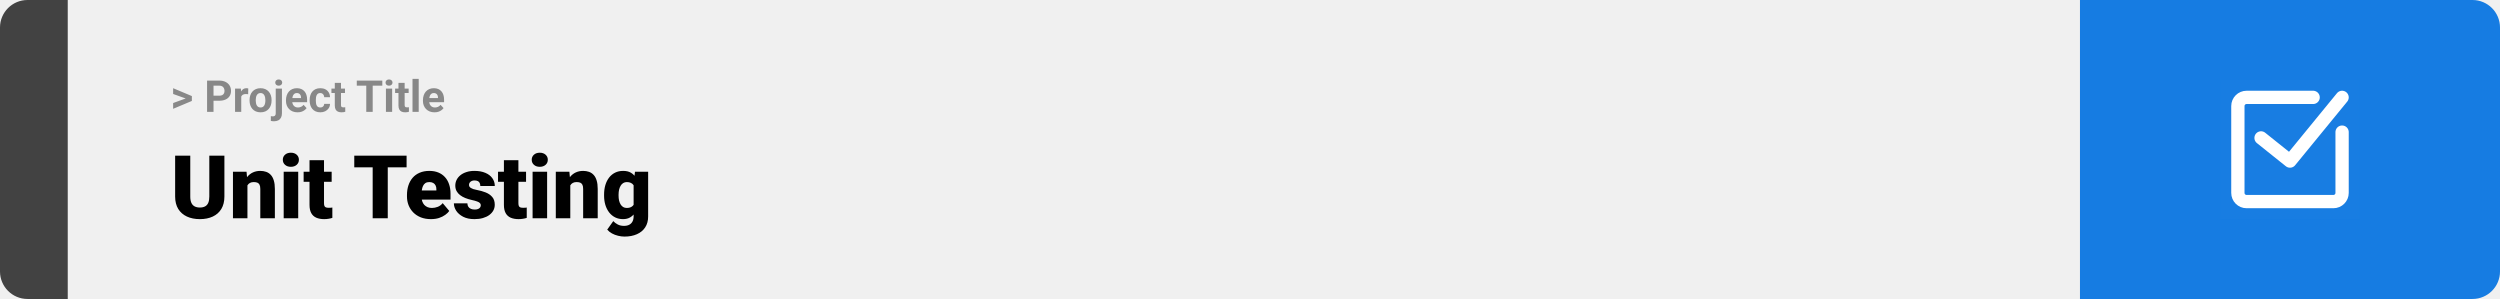
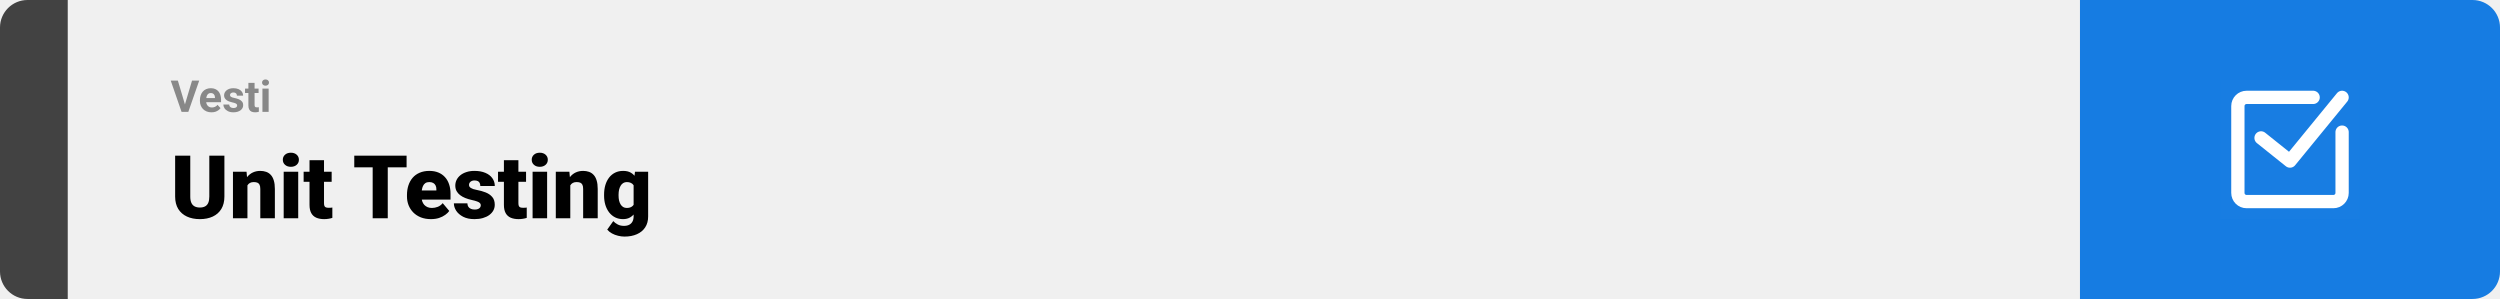
<svg xmlns="http://www.w3.org/2000/svg" width="1363" height="163" viewBox="0 0 1363 163" fill="none">
  <path d="M0 15C0 6.716 6.716 0 15 0H37V163H15C6.716 163 0 156.284 0 148V15Z" fill="#424242" />
  <rect width="1097" height="163" transform="translate(37)" fill="#F0F0F0" />
-   <path d="M101.906 53.922L94.394 51.238V48.086L104.602 52.375V54.637L101.906 53.922ZM94.394 56.172L101.918 53.43L104.602 52.785V55.035L94.394 59.324V56.172ZM119.543 54.918H115.195V52.176H119.543C120.215 52.176 120.762 52.066 121.184 51.848C121.605 51.621 121.914 51.309 122.109 50.91C122.305 50.512 122.402 50.062 122.402 49.562C122.402 49.055 122.305 48.582 122.109 48.145C121.914 47.707 121.605 47.355 121.184 47.09C120.762 46.824 120.215 46.691 119.543 46.691H116.414V61H112.898V43.938H119.543C120.879 43.938 122.023 44.18 122.977 44.664C123.938 45.141 124.672 45.801 125.18 46.645C125.688 47.488 125.941 48.453 125.941 49.539C125.941 50.641 125.688 51.594 125.18 52.398C124.672 53.203 123.938 53.824 122.977 54.262C122.023 54.699 120.879 54.918 119.543 54.918ZM131.531 51.086V61H128.156V48.32H131.332L131.531 51.086ZM135.352 48.238L135.293 51.367C135.129 51.344 134.93 51.324 134.695 51.309C134.469 51.285 134.262 51.273 134.074 51.273C133.598 51.273 133.184 51.336 132.832 51.461C132.488 51.578 132.199 51.754 131.965 51.988C131.738 52.223 131.566 52.508 131.449 52.844C131.34 53.18 131.277 53.562 131.262 53.992L130.582 53.781C130.582 52.961 130.664 52.207 130.828 51.52C130.992 50.824 131.23 50.219 131.543 49.703C131.863 49.188 132.254 48.789 132.715 48.508C133.176 48.227 133.703 48.086 134.297 48.086C134.484 48.086 134.676 48.102 134.871 48.133C135.066 48.156 135.227 48.191 135.352 48.238ZM136.055 54.789V54.543C136.055 53.613 136.188 52.758 136.453 51.977C136.719 51.188 137.105 50.504 137.613 49.926C138.121 49.348 138.746 48.898 139.488 48.578C140.23 48.25 141.082 48.086 142.043 48.086C143.004 48.086 143.859 48.25 144.609 48.578C145.359 48.898 145.988 49.348 146.496 49.926C147.012 50.504 147.402 51.188 147.668 51.977C147.934 52.758 148.066 53.613 148.066 54.543V54.789C148.066 55.711 147.934 56.566 147.668 57.355C147.402 58.137 147.012 58.82 146.496 59.406C145.988 59.984 145.363 60.434 144.621 60.754C143.879 61.074 143.027 61.234 142.066 61.234C141.105 61.234 140.25 61.074 139.5 60.754C138.758 60.434 138.129 59.984 137.613 59.406C137.105 58.82 136.719 58.137 136.453 57.355C136.188 56.566 136.055 55.711 136.055 54.789ZM139.43 54.543V54.789C139.43 55.32 139.477 55.816 139.57 56.277C139.664 56.738 139.812 57.145 140.016 57.496C140.227 57.84 140.5 58.109 140.836 58.305C141.172 58.5 141.582 58.598 142.066 58.598C142.535 58.598 142.938 58.5 143.273 58.305C143.609 58.109 143.879 57.84 144.082 57.496C144.285 57.145 144.434 56.738 144.527 56.277C144.629 55.816 144.68 55.32 144.68 54.789V54.543C144.68 54.027 144.629 53.543 144.527 53.09C144.434 52.629 144.281 52.223 144.07 51.871C143.867 51.512 143.598 51.23 143.262 51.027C142.926 50.824 142.52 50.723 142.043 50.723C141.566 50.723 141.16 50.824 140.824 51.027C140.496 51.23 140.227 51.512 140.016 51.871C139.812 52.223 139.664 52.629 139.57 53.09C139.477 53.543 139.43 54.027 139.43 54.543ZM150.328 48.32H153.715V61.762C153.715 62.699 153.543 63.492 153.199 64.141C152.855 64.789 152.359 65.281 151.711 65.617C151.062 65.953 150.277 66.121 149.355 66.121C149.066 66.121 148.785 66.106 148.512 66.074C148.23 66.043 147.941 65.992 147.645 65.922L147.656 63.332C147.844 63.363 148.027 63.387 148.207 63.402C148.379 63.426 148.555 63.438 148.734 63.438C149.086 63.438 149.379 63.379 149.613 63.262C149.848 63.145 150.023 62.961 150.141 62.711C150.266 62.469 150.328 62.152 150.328 61.762V48.32ZM150.059 45.016C150.059 44.523 150.23 44.117 150.574 43.797C150.926 43.477 151.387 43.316 151.957 43.316C152.535 43.316 152.996 43.477 153.34 43.797C153.684 44.117 153.855 44.523 153.855 45.016C153.855 45.508 153.684 45.914 153.34 46.234C152.996 46.555 152.535 46.715 151.957 46.715C151.387 46.715 150.926 46.555 150.574 46.234C150.23 45.914 150.059 45.508 150.059 45.016ZM162.234 61.234C161.25 61.234 160.367 61.078 159.586 60.766C158.805 60.445 158.141 60.004 157.594 59.441C157.055 58.879 156.641 58.227 156.352 57.484C156.062 56.734 155.918 55.938 155.918 55.094V54.625C155.918 53.664 156.055 52.785 156.328 51.988C156.602 51.191 156.992 50.5 157.5 49.914C158.016 49.328 158.641 48.879 159.375 48.566C160.109 48.246 160.938 48.086 161.859 48.086C162.758 48.086 163.555 48.234 164.25 48.531C164.945 48.828 165.527 49.25 165.996 49.797C166.473 50.344 166.832 51 167.074 51.766C167.316 52.523 167.438 53.367 167.438 54.297V55.703H157.359V53.453H164.121V53.195C164.121 52.727 164.035 52.309 163.863 51.941C163.699 51.566 163.449 51.27 163.113 51.051C162.777 50.832 162.348 50.723 161.824 50.723C161.379 50.723 160.996 50.82 160.676 51.016C160.355 51.211 160.094 51.484 159.891 51.836C159.695 52.188 159.547 52.602 159.445 53.078C159.352 53.547 159.305 54.062 159.305 54.625V55.094C159.305 55.602 159.375 56.07 159.516 56.5C159.664 56.93 159.871 57.301 160.137 57.613C160.41 57.926 160.738 58.168 161.121 58.34C161.512 58.512 161.953 58.598 162.445 58.598C163.055 58.598 163.621 58.48 164.145 58.246C164.676 58.004 165.133 57.641 165.516 57.156L167.156 58.938C166.891 59.32 166.527 59.688 166.066 60.039C165.613 60.391 165.066 60.68 164.426 60.906C163.785 61.125 163.055 61.234 162.234 61.234ZM174.598 58.598C175.012 58.598 175.379 58.52 175.699 58.363C176.02 58.199 176.27 57.973 176.449 57.684C176.637 57.387 176.734 57.039 176.742 56.641H179.918C179.91 57.531 179.672 58.324 179.203 59.02C178.734 59.707 178.105 60.25 177.316 60.648C176.527 61.039 175.645 61.234 174.668 61.234C173.684 61.234 172.824 61.07 172.09 60.742C171.363 60.414 170.758 59.961 170.273 59.383C169.789 58.797 169.426 58.117 169.184 57.344C168.941 56.562 168.82 55.727 168.82 54.836V54.496C168.82 53.598 168.941 52.762 169.184 51.988C169.426 51.207 169.789 50.527 170.273 49.949C170.758 49.363 171.363 48.906 172.09 48.578C172.816 48.25 173.668 48.086 174.645 48.086C175.684 48.086 176.594 48.285 177.375 48.684C178.164 49.082 178.781 49.652 179.227 50.395C179.68 51.129 179.91 52 179.918 53.008H176.742C176.734 52.586 176.645 52.203 176.473 51.859C176.309 51.516 176.066 51.242 175.746 51.039C175.434 50.828 175.047 50.723 174.586 50.723C174.094 50.723 173.691 50.828 173.379 51.039C173.066 51.242 172.824 51.523 172.652 51.883C172.48 52.234 172.359 52.637 172.289 53.09C172.227 53.535 172.195 54.004 172.195 54.496V54.836C172.195 55.328 172.227 55.801 172.289 56.254C172.352 56.707 172.469 57.109 172.641 57.461C172.82 57.812 173.066 58.09 173.379 58.293C173.691 58.496 174.098 58.598 174.598 58.598ZM188.086 48.32V50.711H180.703V48.32H188.086ZM182.531 45.191H185.906V57.18C185.906 57.547 185.953 57.828 186.047 58.023C186.148 58.219 186.297 58.355 186.492 58.434C186.688 58.504 186.934 58.539 187.23 58.539C187.441 58.539 187.629 58.531 187.793 58.516C187.965 58.492 188.109 58.469 188.227 58.445L188.238 60.93C187.949 61.023 187.637 61.098 187.301 61.152C186.965 61.207 186.594 61.234 186.188 61.234C185.445 61.234 184.797 61.113 184.242 60.871C183.695 60.621 183.273 60.223 182.977 59.676C182.68 59.129 182.531 58.41 182.531 57.52V45.191ZM203.191 43.938V61H199.688V43.938H203.191ZM208.441 43.938V46.691H194.52V43.938H208.441ZM213.797 48.32V61H210.41V48.32H213.797ZM210.199 45.016C210.199 44.523 210.371 44.117 210.715 43.797C211.059 43.477 211.52 43.316 212.098 43.316C212.668 43.316 213.125 43.477 213.469 43.797C213.82 44.117 213.996 44.523 213.996 45.016C213.996 45.508 213.82 45.914 213.469 46.234C213.125 46.555 212.668 46.715 212.098 46.715C211.52 46.715 211.059 46.555 210.715 46.234C210.371 45.914 210.199 45.508 210.199 45.016ZM222.797 48.32V50.711H215.414V48.32H222.797ZM217.242 45.191H220.617V57.18C220.617 57.547 220.664 57.828 220.758 58.023C220.859 58.219 221.008 58.355 221.203 58.434C221.398 58.504 221.645 58.539 221.941 58.539C222.152 58.539 222.34 58.531 222.504 58.516C222.676 58.492 222.82 58.469 222.938 58.445L222.949 60.93C222.66 61.023 222.348 61.098 222.012 61.152C221.676 61.207 221.305 61.234 220.898 61.234C220.156 61.234 219.508 61.113 218.953 60.871C218.406 60.621 217.984 60.223 217.688 59.676C217.391 59.129 217.242 58.41 217.242 57.52V45.191ZM228.281 43V61H224.895V43H228.281ZM236.906 61.234C235.922 61.234 235.039 61.078 234.258 60.766C233.477 60.445 232.812 60.004 232.266 59.441C231.727 58.879 231.312 58.227 231.023 57.484C230.734 56.734 230.59 55.938 230.59 55.094V54.625C230.59 53.664 230.727 52.785 231 51.988C231.273 51.191 231.664 50.5 232.172 49.914C232.688 49.328 233.312 48.879 234.047 48.566C234.781 48.246 235.609 48.086 236.531 48.086C237.43 48.086 238.227 48.234 238.922 48.531C239.617 48.828 240.199 49.25 240.668 49.797C241.145 50.344 241.504 51 241.746 51.766C241.988 52.523 242.109 53.367 242.109 54.297V55.703H232.031V53.453H238.793V53.195C238.793 52.727 238.707 52.309 238.535 51.941C238.371 51.566 238.121 51.27 237.785 51.051C237.449 50.832 237.02 50.723 236.496 50.723C236.051 50.723 235.668 50.82 235.348 51.016C235.027 51.211 234.766 51.484 234.562 51.836C234.367 52.188 234.219 52.602 234.117 53.078C234.023 53.547 233.977 54.062 233.977 54.625V55.094C233.977 55.602 234.047 56.07 234.188 56.5C234.336 56.93 234.543 57.301 234.809 57.613C235.082 57.926 235.41 58.168 235.793 58.34C236.184 58.512 236.625 58.598 237.117 58.598C237.727 58.598 238.293 58.48 238.816 58.246C239.348 58.004 239.805 57.641 240.188 57.156L241.828 58.938C241.562 59.32 241.199 59.688 240.738 60.039C240.285 60.391 239.738 60.68 239.098 60.906C238.457 61.125 237.727 61.234 236.906 61.234Z" fill="#888888" />
+   <path d="M100.676 57.438L104.695 43.938H108.609L102.668 61H100.09L100.676 57.438ZM96.973 43.938L100.98 57.438L101.59 61H98.988L93.082 43.938H96.973ZM115.312 61.234C114.328 61.234 113.445 61.078 112.664 60.766C111.883 60.445 111.219 60.004 110.672 59.441C110.133 58.879 109.719 58.227 109.43 57.484C109.141 56.734 108.996 55.938 108.996 55.094V54.625C108.996 53.664 109.133 52.785 109.406 51.988C109.68 51.191 110.07 50.5 110.578 49.914C111.094 49.328 111.719 48.879 112.453 48.566C113.188 48.246 114.016 48.086 114.938 48.086C115.836 48.086 116.633 48.234 117.328 48.531C118.023 48.828 118.605 49.25 119.074 49.797C119.551 50.344 119.91 51 120.152 51.766C120.395 52.523 120.516 53.367 120.516 54.297V55.703H110.438V53.453H117.199V53.195C117.199 52.727 117.113 52.309 116.941 51.941C116.777 51.566 116.527 51.27 116.191 51.051C115.855 50.832 115.426 50.723 114.902 50.723C114.457 50.723 114.074 50.82 113.754 51.016C113.434 51.211 113.172 51.484 112.969 51.836C112.773 52.188 112.625 52.602 112.523 53.078C112.43 53.547 112.383 54.062 112.383 54.625V55.094C112.383 55.602 112.453 56.07 112.594 56.5C112.742 56.93 112.949 57.301 113.215 57.613C113.488 57.926 113.816 58.168 114.199 58.34C114.59 58.512 115.031 58.598 115.523 58.598C116.133 58.598 116.699 58.48 117.223 58.246C117.754 58.004 118.211 57.641 118.594 57.156L120.234 58.938C119.969 59.32 119.605 59.688 119.145 60.039C118.691 60.391 118.145 60.68 117.504 60.906C116.863 61.125 116.133 61.234 115.312 61.234ZM129.293 57.496C129.293 57.254 129.223 57.035 129.082 56.84C128.941 56.645 128.68 56.465 128.297 56.301C127.922 56.129 127.379 55.973 126.668 55.832C126.027 55.691 125.43 55.516 124.875 55.305C124.328 55.086 123.852 54.824 123.445 54.52C123.047 54.215 122.734 53.855 122.508 53.441C122.281 53.02 122.168 52.539 122.168 52C122.168 51.469 122.281 50.969 122.508 50.5C122.742 50.031 123.074 49.617 123.504 49.258C123.941 48.891 124.473 48.605 125.098 48.402C125.73 48.191 126.441 48.086 127.23 48.086C128.332 48.086 129.277 48.262 130.066 48.613C130.863 48.965 131.473 49.449 131.895 50.066C132.324 50.676 132.539 51.371 132.539 52.152H129.164C129.164 51.824 129.094 51.531 128.953 51.273C128.82 51.008 128.609 50.801 128.32 50.652C128.039 50.496 127.672 50.418 127.219 50.418C126.844 50.418 126.52 50.484 126.246 50.617C125.973 50.742 125.762 50.914 125.613 51.133C125.473 51.344 125.402 51.578 125.402 51.836C125.402 52.031 125.441 52.207 125.52 52.363C125.605 52.512 125.742 52.648 125.93 52.773C126.117 52.898 126.359 53.016 126.656 53.125C126.961 53.227 127.336 53.32 127.781 53.406C128.695 53.594 129.512 53.84 130.23 54.145C130.949 54.441 131.52 54.848 131.941 55.363C132.363 55.871 132.574 56.539 132.574 57.367C132.574 57.93 132.449 58.445 132.199 58.914C131.949 59.383 131.59 59.793 131.121 60.145C130.652 60.488 130.09 60.758 129.434 60.953C128.785 61.141 128.055 61.234 127.242 61.234C126.062 61.234 125.062 61.023 124.242 60.602C123.43 60.18 122.812 59.645 122.391 58.996C121.977 58.34 121.77 57.668 121.77 56.98H124.969C124.984 57.441 125.102 57.812 125.32 58.094C125.547 58.375 125.832 58.578 126.176 58.703C126.527 58.828 126.906 58.891 127.312 58.891C127.75 58.891 128.113 58.832 128.402 58.715C128.691 58.59 128.91 58.426 129.059 58.223C129.215 58.012 129.293 57.77 129.293 57.496ZM140.977 48.32V50.711H133.594V48.32H140.977ZM135.422 45.191H138.797V57.18C138.797 57.547 138.844 57.828 138.938 58.023C139.039 58.219 139.188 58.355 139.383 58.434C139.578 58.504 139.824 58.539 140.121 58.539C140.332 58.539 140.52 58.531 140.684 58.516C140.855 58.492 141 58.469 141.117 58.445L141.129 60.93C140.84 61.023 140.527 61.098 140.191 61.152C139.855 61.207 139.484 61.234 139.078 61.234C138.336 61.234 137.688 61.113 137.133 60.871C136.586 60.621 136.164 60.223 135.867 59.676C135.57 59.129 135.422 58.41 135.422 57.52V45.191ZM146.461 48.32V61H143.074V48.32H146.461ZM142.863 45.016C142.863 44.523 143.035 44.117 143.379 43.797C143.723 43.477 144.184 43.316 144.762 43.316C145.332 43.316 145.789 43.477 146.133 43.797C146.484 44.117 146.66 44.523 146.66 45.016C146.66 45.508 146.484 45.914 146.133 46.234C145.789 46.555 145.332 46.715 144.762 46.715C144.184 46.715 143.723 46.555 143.379 46.234C143.035 45.914 142.863 45.508 142.863 45.016Z" fill="#888888" />
  <path d="M114.117 84.875H122.344V107.164C122.344 109.82 121.789 112.07 120.68 113.914C119.57 115.742 118.016 117.125 116.016 118.062C114.016 119 111.664 119.469 108.961 119.469C106.289 119.469 103.938 119 101.906 118.062C99.891 117.125 98.312 115.742 97.172 113.914C96.047 112.07 95.484 109.82 95.484 107.164V84.875H103.734V107.164C103.734 108.57 103.938 109.719 104.344 110.609C104.75 111.484 105.344 112.125 106.125 112.531C106.906 112.938 107.852 113.141 108.961 113.141C110.086 113.141 111.031 112.938 111.797 112.531C112.562 112.125 113.141 111.484 113.531 110.609C113.922 109.719 114.117 108.57 114.117 107.164V84.875ZM134.906 99.055V119H127.008V93.641H134.414L134.906 99.055ZM133.969 105.453L132.117 105.5C132.117 103.562 132.352 101.836 132.82 100.32C133.289 98.789 133.953 97.492 134.812 96.43C135.672 95.367 136.695 94.562 137.883 94.016C139.086 93.453 140.422 93.172 141.891 93.172C143.062 93.172 144.133 93.344 145.102 93.688C146.086 94.031 146.93 94.586 147.633 95.352C148.352 96.117 148.898 97.133 149.273 98.398C149.664 99.648 149.859 101.195 149.859 103.039V119H141.914V103.016C141.914 102 141.773 101.227 141.492 100.695C141.211 100.148 140.805 99.773 140.273 99.57C139.742 99.367 139.094 99.266 138.328 99.266C137.516 99.266 136.828 99.422 136.266 99.734C135.703 100.047 135.25 100.484 134.906 101.047C134.578 101.594 134.336 102.242 134.18 102.992C134.039 103.742 133.969 104.562 133.969 105.453ZM162.586 93.641V119H154.664V93.641H162.586ZM154.195 87.102C154.195 85.977 154.602 85.055 155.414 84.336C156.227 83.617 157.281 83.258 158.578 83.258C159.875 83.258 160.93 83.617 161.742 84.336C162.555 85.055 162.961 85.977 162.961 87.102C162.961 88.227 162.555 89.148 161.742 89.867C160.93 90.586 159.875 90.945 158.578 90.945C157.281 90.945 156.227 90.586 155.414 89.867C154.602 89.148 154.195 88.227 154.195 87.102ZM180.82 93.641V99.125H165.539V93.641H180.82ZM168.75 87.336H176.648V110.727C176.648 111.398 176.727 111.922 176.883 112.297C177.039 112.656 177.305 112.914 177.68 113.07C178.07 113.211 178.586 113.281 179.227 113.281C179.68 113.281 180.055 113.273 180.352 113.258C180.648 113.227 180.93 113.188 181.195 113.141V118.789C180.523 119.008 179.82 119.172 179.086 119.281C178.352 119.406 177.57 119.469 176.742 119.469C175.055 119.469 173.609 119.203 172.406 118.672C171.219 118.141 170.312 117.305 169.688 116.164C169.062 115.023 168.75 113.539 168.75 111.711V87.336ZM211.406 84.875V119H203.18V84.875H211.406ZM221.672 84.875V91.227H193.148V84.875H221.672ZM234.961 119.469C232.898 119.469 231.055 119.148 229.43 118.508C227.805 117.852 226.43 116.953 225.305 115.812C224.195 114.672 223.344 113.359 222.75 111.875C222.172 110.391 221.883 108.82 221.883 107.164V106.273C221.883 104.414 222.141 102.695 222.656 101.117C223.172 99.523 223.938 98.133 224.953 96.945C225.969 95.758 227.242 94.836 228.773 94.18C230.305 93.508 232.086 93.172 234.117 93.172C235.914 93.172 237.523 93.461 238.945 94.039C240.367 94.617 241.57 95.445 242.555 96.523C243.555 97.602 244.312 98.906 244.828 100.438C245.359 101.969 245.625 103.688 245.625 105.594V108.805H224.906V103.859H237.914V103.25C237.93 102.406 237.781 101.688 237.469 101.094C237.172 100.5 236.734 100.047 236.156 99.734C235.578 99.422 234.875 99.266 234.047 99.266C233.188 99.266 232.477 99.453 231.914 99.828C231.367 100.203 230.938 100.719 230.625 101.375C230.328 102.016 230.117 102.758 229.992 103.602C229.867 104.445 229.805 105.336 229.805 106.273V107.164C229.805 108.102 229.93 108.953 230.18 109.719C230.445 110.484 230.82 111.141 231.305 111.688C231.805 112.219 232.398 112.633 233.086 112.93C233.789 113.227 234.586 113.375 235.477 113.375C236.555 113.375 237.617 113.172 238.664 112.766C239.711 112.359 240.609 111.688 241.359 110.75L244.945 115.016C244.43 115.75 243.695 116.461 242.742 117.148C241.805 117.836 240.68 118.398 239.367 118.836C238.055 119.258 236.586 119.469 234.961 119.469ZM262.125 111.875C262.125 111.438 261.977 111.062 261.68 110.75C261.398 110.422 260.898 110.125 260.18 109.859C259.461 109.578 258.453 109.297 257.156 109.016C255.922 108.75 254.758 108.398 253.664 107.961C252.586 107.523 251.641 106.992 250.828 106.367C250.016 105.742 249.375 105 248.906 104.141C248.453 103.281 248.227 102.297 248.227 101.188C248.227 100.109 248.453 99.094 248.906 98.141C249.375 97.172 250.055 96.32 250.945 95.586C251.852 94.836 252.953 94.25 254.25 93.828C255.547 93.391 257.023 93.172 258.68 93.172C260.961 93.172 262.93 93.523 264.586 94.227C266.242 94.914 267.516 95.883 268.406 97.133C269.312 98.367 269.766 99.797 269.766 101.422H261.867C261.867 100.781 261.758 100.234 261.539 99.781C261.336 99.328 261 98.984 260.531 98.75C260.062 98.5 259.438 98.375 258.656 98.375C258.109 98.375 257.609 98.477 257.156 98.68C256.719 98.883 256.367 99.164 256.102 99.523C255.836 99.883 255.703 100.305 255.703 100.789C255.703 101.133 255.781 101.445 255.938 101.727C256.109 101.992 256.367 102.242 256.711 102.477C257.055 102.695 257.492 102.898 258.023 103.086C258.555 103.258 259.195 103.414 259.945 103.555C261.648 103.867 263.242 104.312 264.727 104.891C266.211 105.469 267.414 106.289 268.336 107.352C269.273 108.414 269.742 109.844 269.742 111.641C269.742 112.766 269.484 113.805 268.969 114.758C268.453 115.695 267.711 116.523 266.742 117.242C265.773 117.945 264.609 118.492 263.25 118.883C261.891 119.273 260.359 119.469 258.656 119.469C256.234 119.469 254.188 119.039 252.516 118.18C250.844 117.305 249.578 116.211 248.719 114.898C247.875 113.57 247.453 112.227 247.453 110.867H254.812C254.844 111.648 255.031 112.289 255.375 112.789C255.734 113.289 256.211 113.656 256.805 113.891C257.398 114.125 258.086 114.242 258.867 114.242C259.586 114.242 260.18 114.141 260.648 113.938C261.133 113.734 261.5 113.461 261.75 113.117C262 112.758 262.125 112.344 262.125 111.875ZM286.805 93.641V99.125H271.523V93.641H286.805ZM274.734 87.336H282.633V110.727C282.633 111.398 282.711 111.922 282.867 112.297C283.023 112.656 283.289 112.914 283.664 113.07C284.055 113.211 284.57 113.281 285.211 113.281C285.664 113.281 286.039 113.273 286.336 113.258C286.633 113.227 286.914 113.188 287.18 113.141V118.789C286.508 119.008 285.805 119.172 285.07 119.281C284.336 119.406 283.555 119.469 282.727 119.469C281.039 119.469 279.594 119.203 278.391 118.672C277.203 118.141 276.297 117.305 275.672 116.164C275.047 115.023 274.734 113.539 274.734 111.711V87.336ZM298.289 93.641V119H290.367V93.641H298.289ZM289.898 87.102C289.898 85.977 290.305 85.055 291.117 84.336C291.93 83.617 292.984 83.258 294.281 83.258C295.578 83.258 296.633 83.617 297.445 84.336C298.258 85.055 298.664 85.977 298.664 87.102C298.664 88.227 298.258 89.148 297.445 89.867C296.633 90.586 295.578 90.945 294.281 90.945C292.984 90.945 291.93 90.586 291.117 89.867C290.305 89.148 289.898 88.227 289.898 87.102ZM310.922 99.055V119H303.023V93.641H310.43L310.922 99.055ZM309.984 105.453L308.133 105.5C308.133 103.562 308.367 101.836 308.836 100.32C309.305 98.789 309.969 97.492 310.828 96.43C311.688 95.367 312.711 94.562 313.898 94.016C315.102 93.453 316.438 93.172 317.906 93.172C319.078 93.172 320.148 93.344 321.117 93.688C322.102 94.031 322.945 94.586 323.648 95.352C324.367 96.117 324.914 97.133 325.289 98.398C325.68 99.648 325.875 101.195 325.875 103.039V119H317.93V103.016C317.93 102 317.789 101.227 317.508 100.695C317.227 100.148 316.82 99.773 316.289 99.57C315.758 99.367 315.109 99.266 314.344 99.266C313.531 99.266 312.844 99.422 312.281 99.734C311.719 100.047 311.266 100.484 310.922 101.047C310.594 101.594 310.352 102.242 310.195 102.992C310.055 103.742 309.984 104.562 309.984 105.453ZM346.195 93.641H353.367V118.016C353.367 120.359 352.828 122.344 351.75 123.969C350.672 125.609 349.164 126.852 347.227 127.695C345.305 128.555 343.055 128.984 340.477 128.984C339.336 128.984 338.172 128.836 336.984 128.539C335.797 128.258 334.688 127.836 333.656 127.273C332.625 126.711 331.758 126.016 331.055 125.188L334.359 120.547C335 121.266 335.805 121.875 336.773 122.375C337.742 122.891 338.883 123.148 340.195 123.148C341.336 123.148 342.289 122.945 343.055 122.539C343.836 122.133 344.43 121.539 344.836 120.758C345.242 119.992 345.445 119.062 345.445 117.969V99.641L346.195 93.641ZM329.344 106.625V106.133C329.344 104.211 329.578 102.461 330.047 100.883C330.531 99.289 331.219 97.922 332.109 96.781C333.016 95.625 334.109 94.734 335.391 94.109C336.672 93.484 338.117 93.172 339.727 93.172C341.461 93.172 342.883 93.508 343.992 94.18C345.117 94.836 346.016 95.758 346.688 96.945C347.375 98.133 347.906 99.523 348.281 101.117C348.672 102.695 349 104.398 349.266 106.227V106.812C349 108.531 348.633 110.156 348.164 111.688C347.711 113.203 347.117 114.547 346.383 115.719C345.648 116.891 344.727 117.812 343.617 118.484C342.523 119.141 341.211 119.469 339.68 119.469C338.086 119.469 336.648 119.148 335.367 118.508C334.102 117.867 333.016 116.969 332.109 115.812C331.219 114.656 330.531 113.297 330.047 111.734C329.578 110.172 329.344 108.469 329.344 106.625ZM337.242 106.133V106.625C337.242 107.578 337.328 108.461 337.5 109.273C337.688 110.086 337.969 110.805 338.344 111.43C338.719 112.039 339.18 112.516 339.727 112.859C340.289 113.203 340.945 113.375 341.695 113.375C342.836 113.375 343.758 113.133 344.461 112.648C345.164 112.164 345.672 111.477 345.984 110.586C346.297 109.695 346.43 108.648 346.383 107.445V105.594C346.414 104.562 346.344 103.656 346.172 102.875C346 102.078 345.727 101.414 345.352 100.883C344.992 100.352 344.508 99.953 343.898 99.688C343.305 99.406 342.586 99.266 341.742 99.266C341.008 99.266 340.359 99.438 339.797 99.781C339.234 100.125 338.766 100.609 338.391 101.234C338.016 101.844 337.727 102.57 337.523 103.414C337.336 104.242 337.242 105.148 337.242 106.133Z" fill="black" />
  <path d="M1134 0H1348C1356.28 0 1363 6.716 1363 15V148C1363 156.284 1356.28 163 1348 163H1134V0Z" fill="#167CE2" />
  <path d="M1210.62 43.625H1286.38V119.375H1210.62V43.625Z" fill="white" fill-opacity="0.01" />
  <path d="M1276.91 72.031V105.172C1276.91 107.787 1274.79 109.906 1272.17 109.906H1224.83C1222.21 109.906 1220.09 107.787 1220.09 105.172V57.828C1220.09 55.213 1222.21 53.094 1224.83 53.094H1261.12" stroke="white" stroke-width="7.24" stroke-linecap="round" stroke-linejoin="round" />
  <path d="M1232.72 75.188L1248.5 87.812L1276.91 53.094" stroke="white" stroke-width="7.24" stroke-linecap="round" stroke-linejoin="round" />
</svg>
